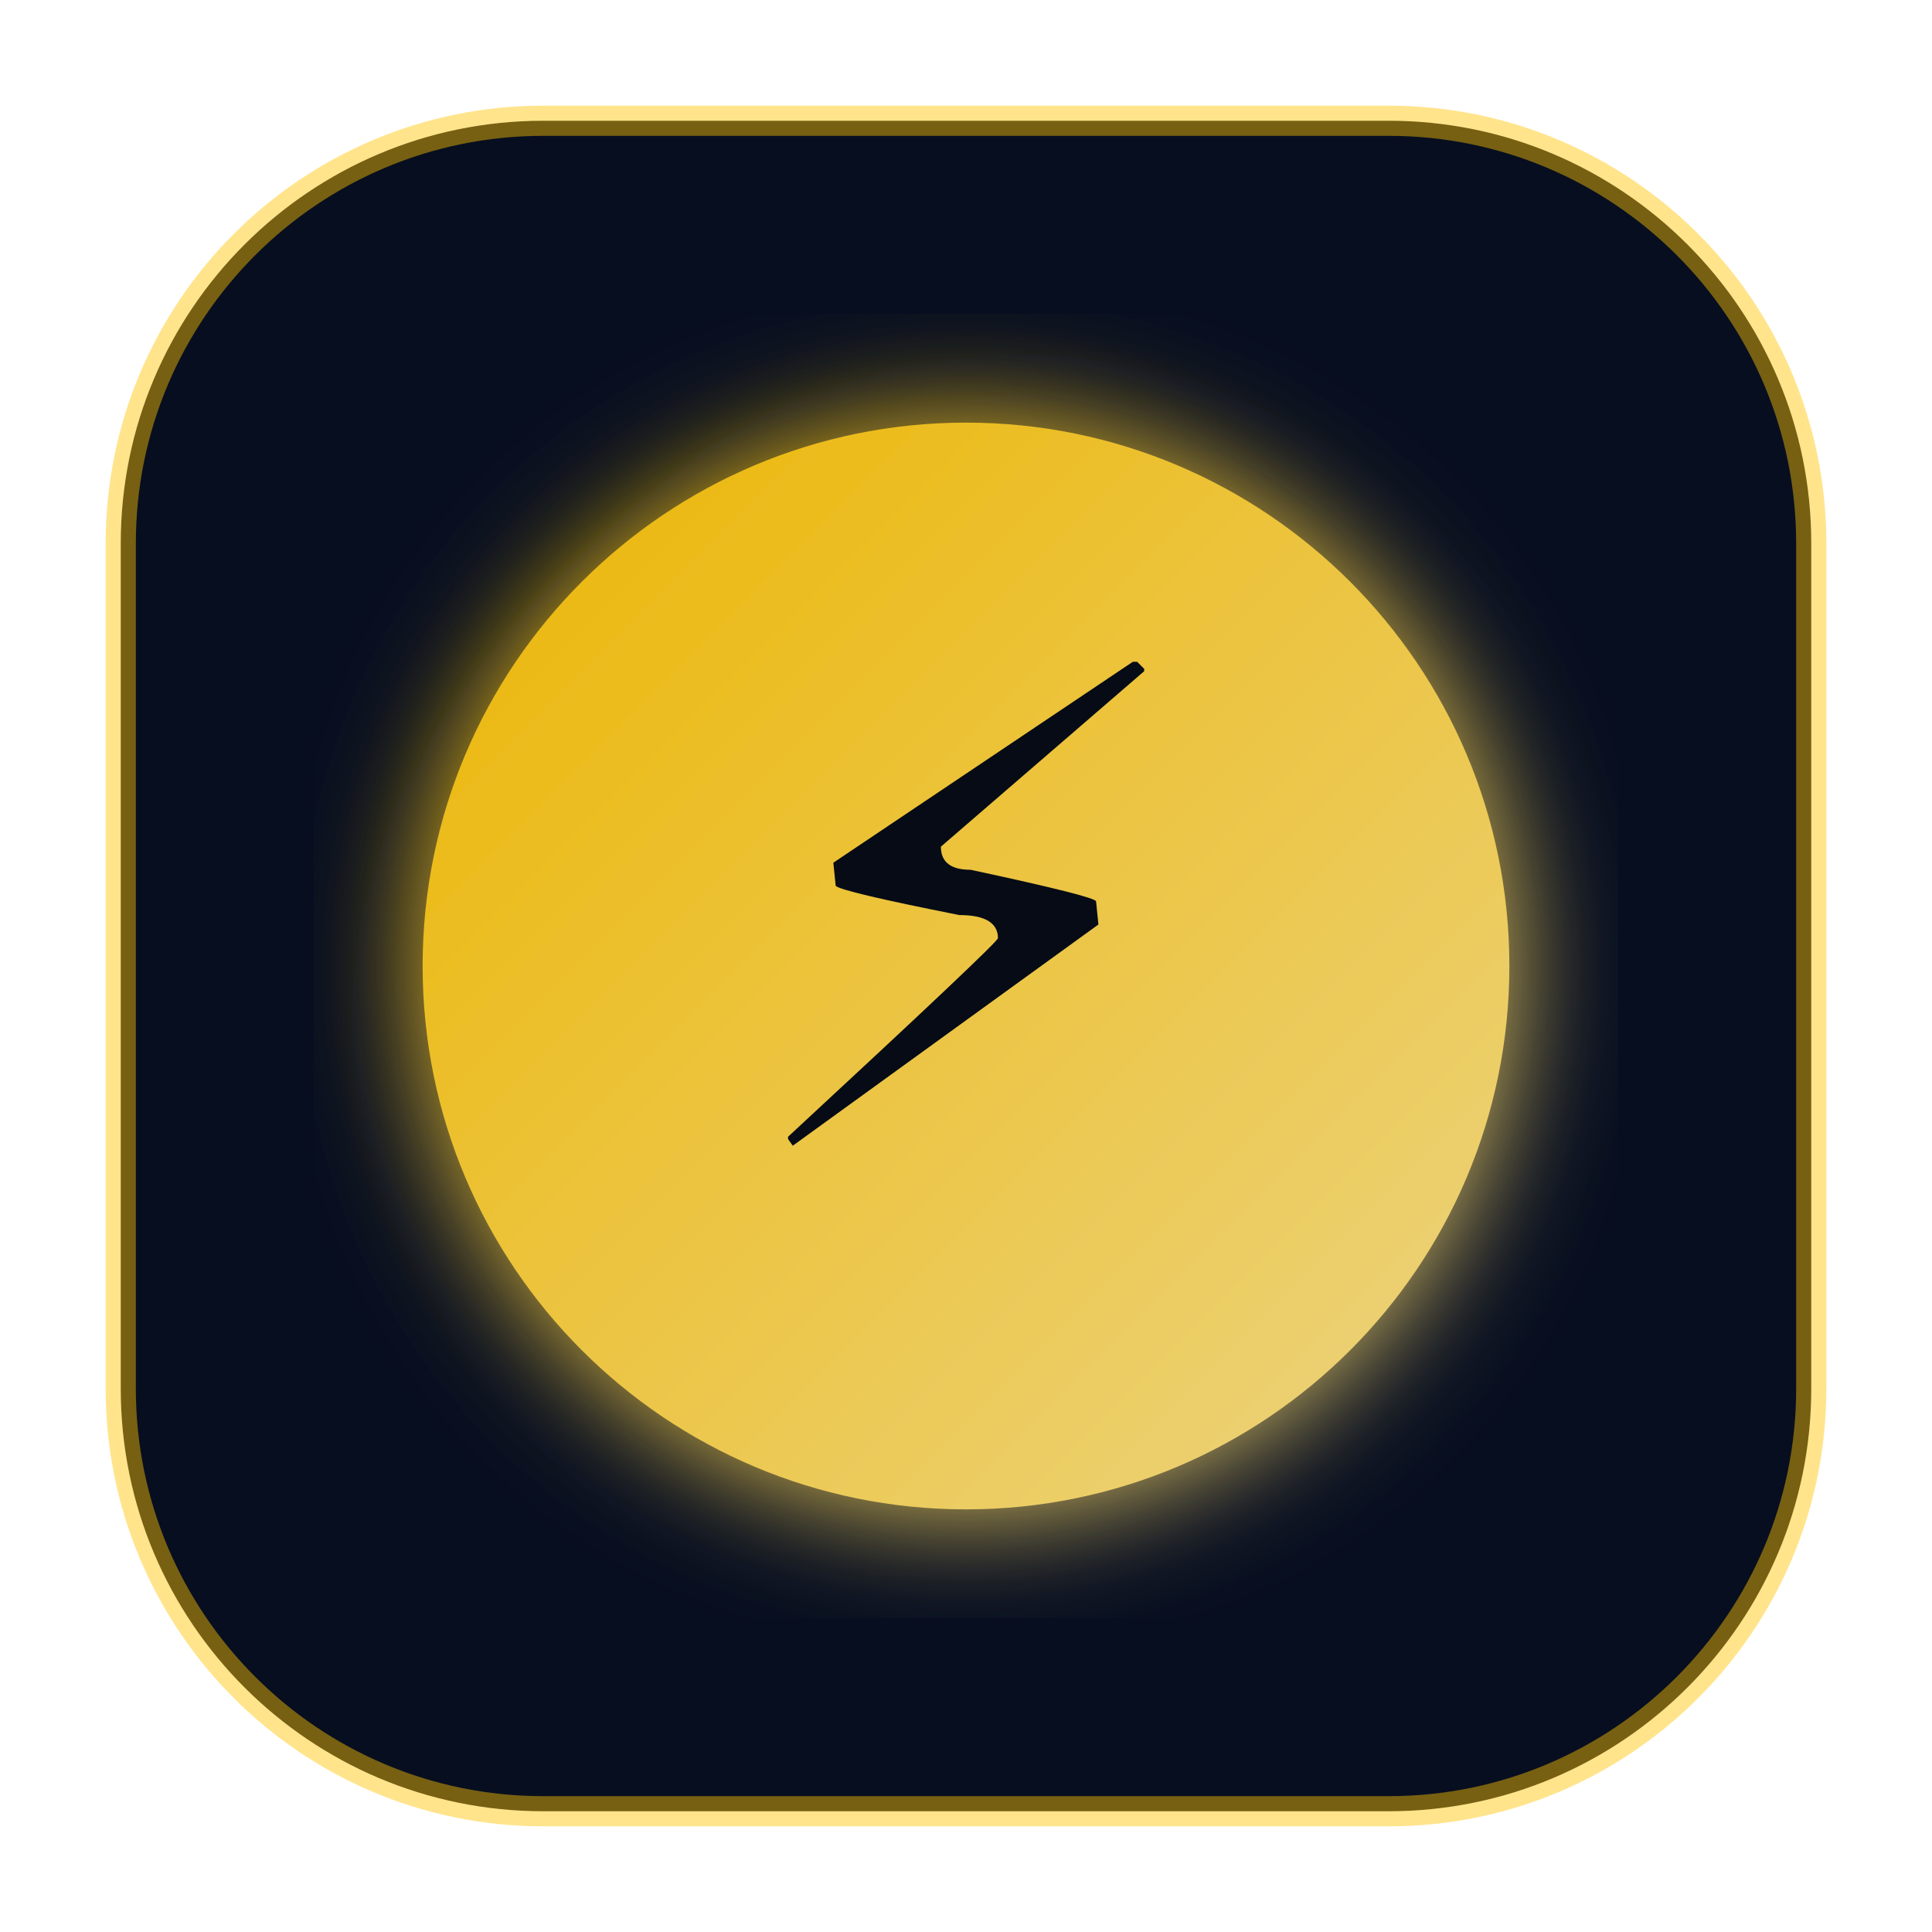
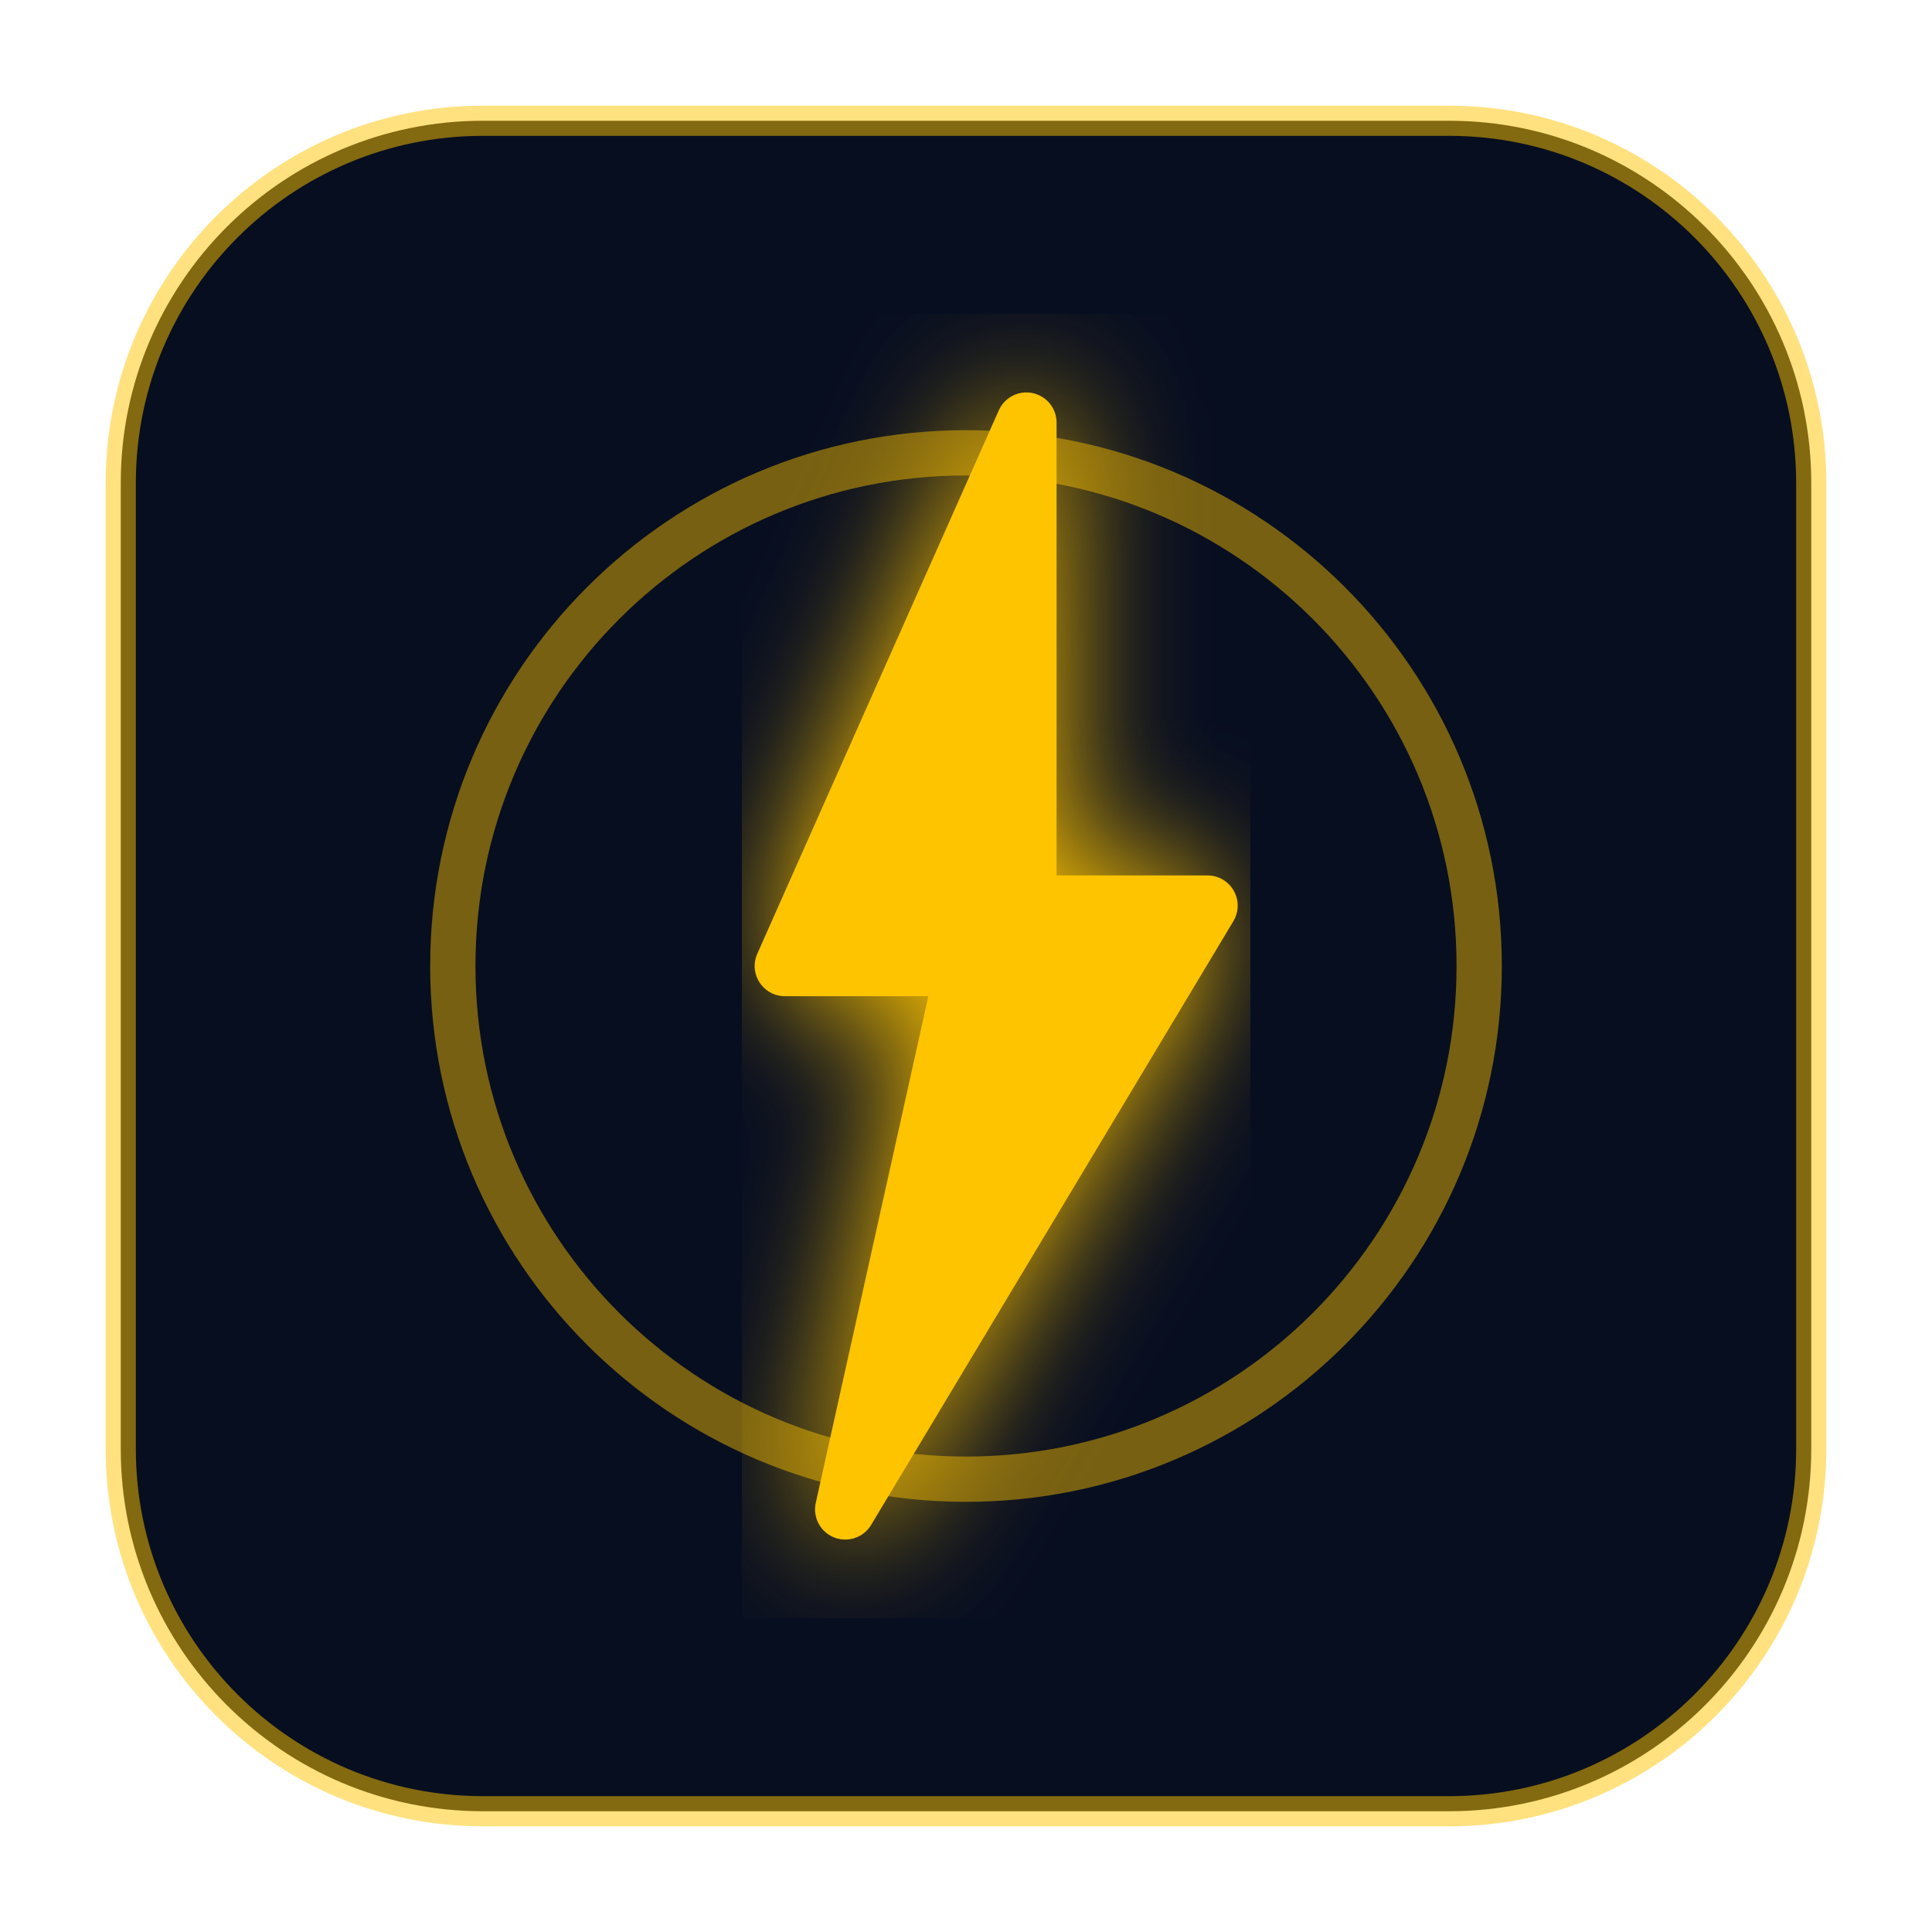
<svg xmlns="http://www.w3.org/2000/svg" viewBox="0 0 64 64" role="img" aria-hidden="true">
  <defs>
    <linearGradient id="g" x1="0%" y1="0%" x2="100%" y2="100%">
-       <stop offset="0%" stop-color="#ffc400" />
-       <stop offset="100%" stop-color="#ffe58a" />
+       <stop offset="0%" stop-color="#ffc400" stop-opacity="0.95" />
+       <stop offset="100%" stop-color="#060b16" />
    </linearGradient>
-     <filter id="glow">
-       <feGaussianBlur stdDeviation="2" result="b" />
+     <filter id="gl">
+       <feGaussianBlur stdDeviation="2.2" result="b" />
      <feMerge>
        <feMergeNode in="b" />
        <feMergeNode in="SourceGraphic" />
      </feMerge>
    </filter>
  </defs>
-   <rect x="4" y="4" width="56" height="56" rx="14" fill="#070e20" stroke="#ffc400" stroke-opacity="0.45" />
-   <circle cx="32" cy="32" r="18" fill="url(#g)" filter="url(#glow)" opacity="0.92" />
-   <text x="32" y="38" text-anchor="middle" font-size="22" fill="#060b16" font-family="Segoe UI Emoji, Apple Color Emoji, sans-serif">⚡</text>
+   <rect x="4" y="4" width="56" height="56" rx="12" fill="#070e20" stroke="#ffc400" stroke-opacity="0.5" />
+   <circle cx="32" cy="32" r="17" fill="none" stroke="#ffc400" stroke-opacity="0.45" stroke-width="1.5" />
+   <g filter="url(#gl)" stroke="#ffc400" stroke-width="2" fill="#ffc400" stroke-linecap="round" stroke-linejoin="round">
+     <polygon points="34,14 26,32 32,32 28,50 40,30 34,30" />
+   </g>
</svg>
